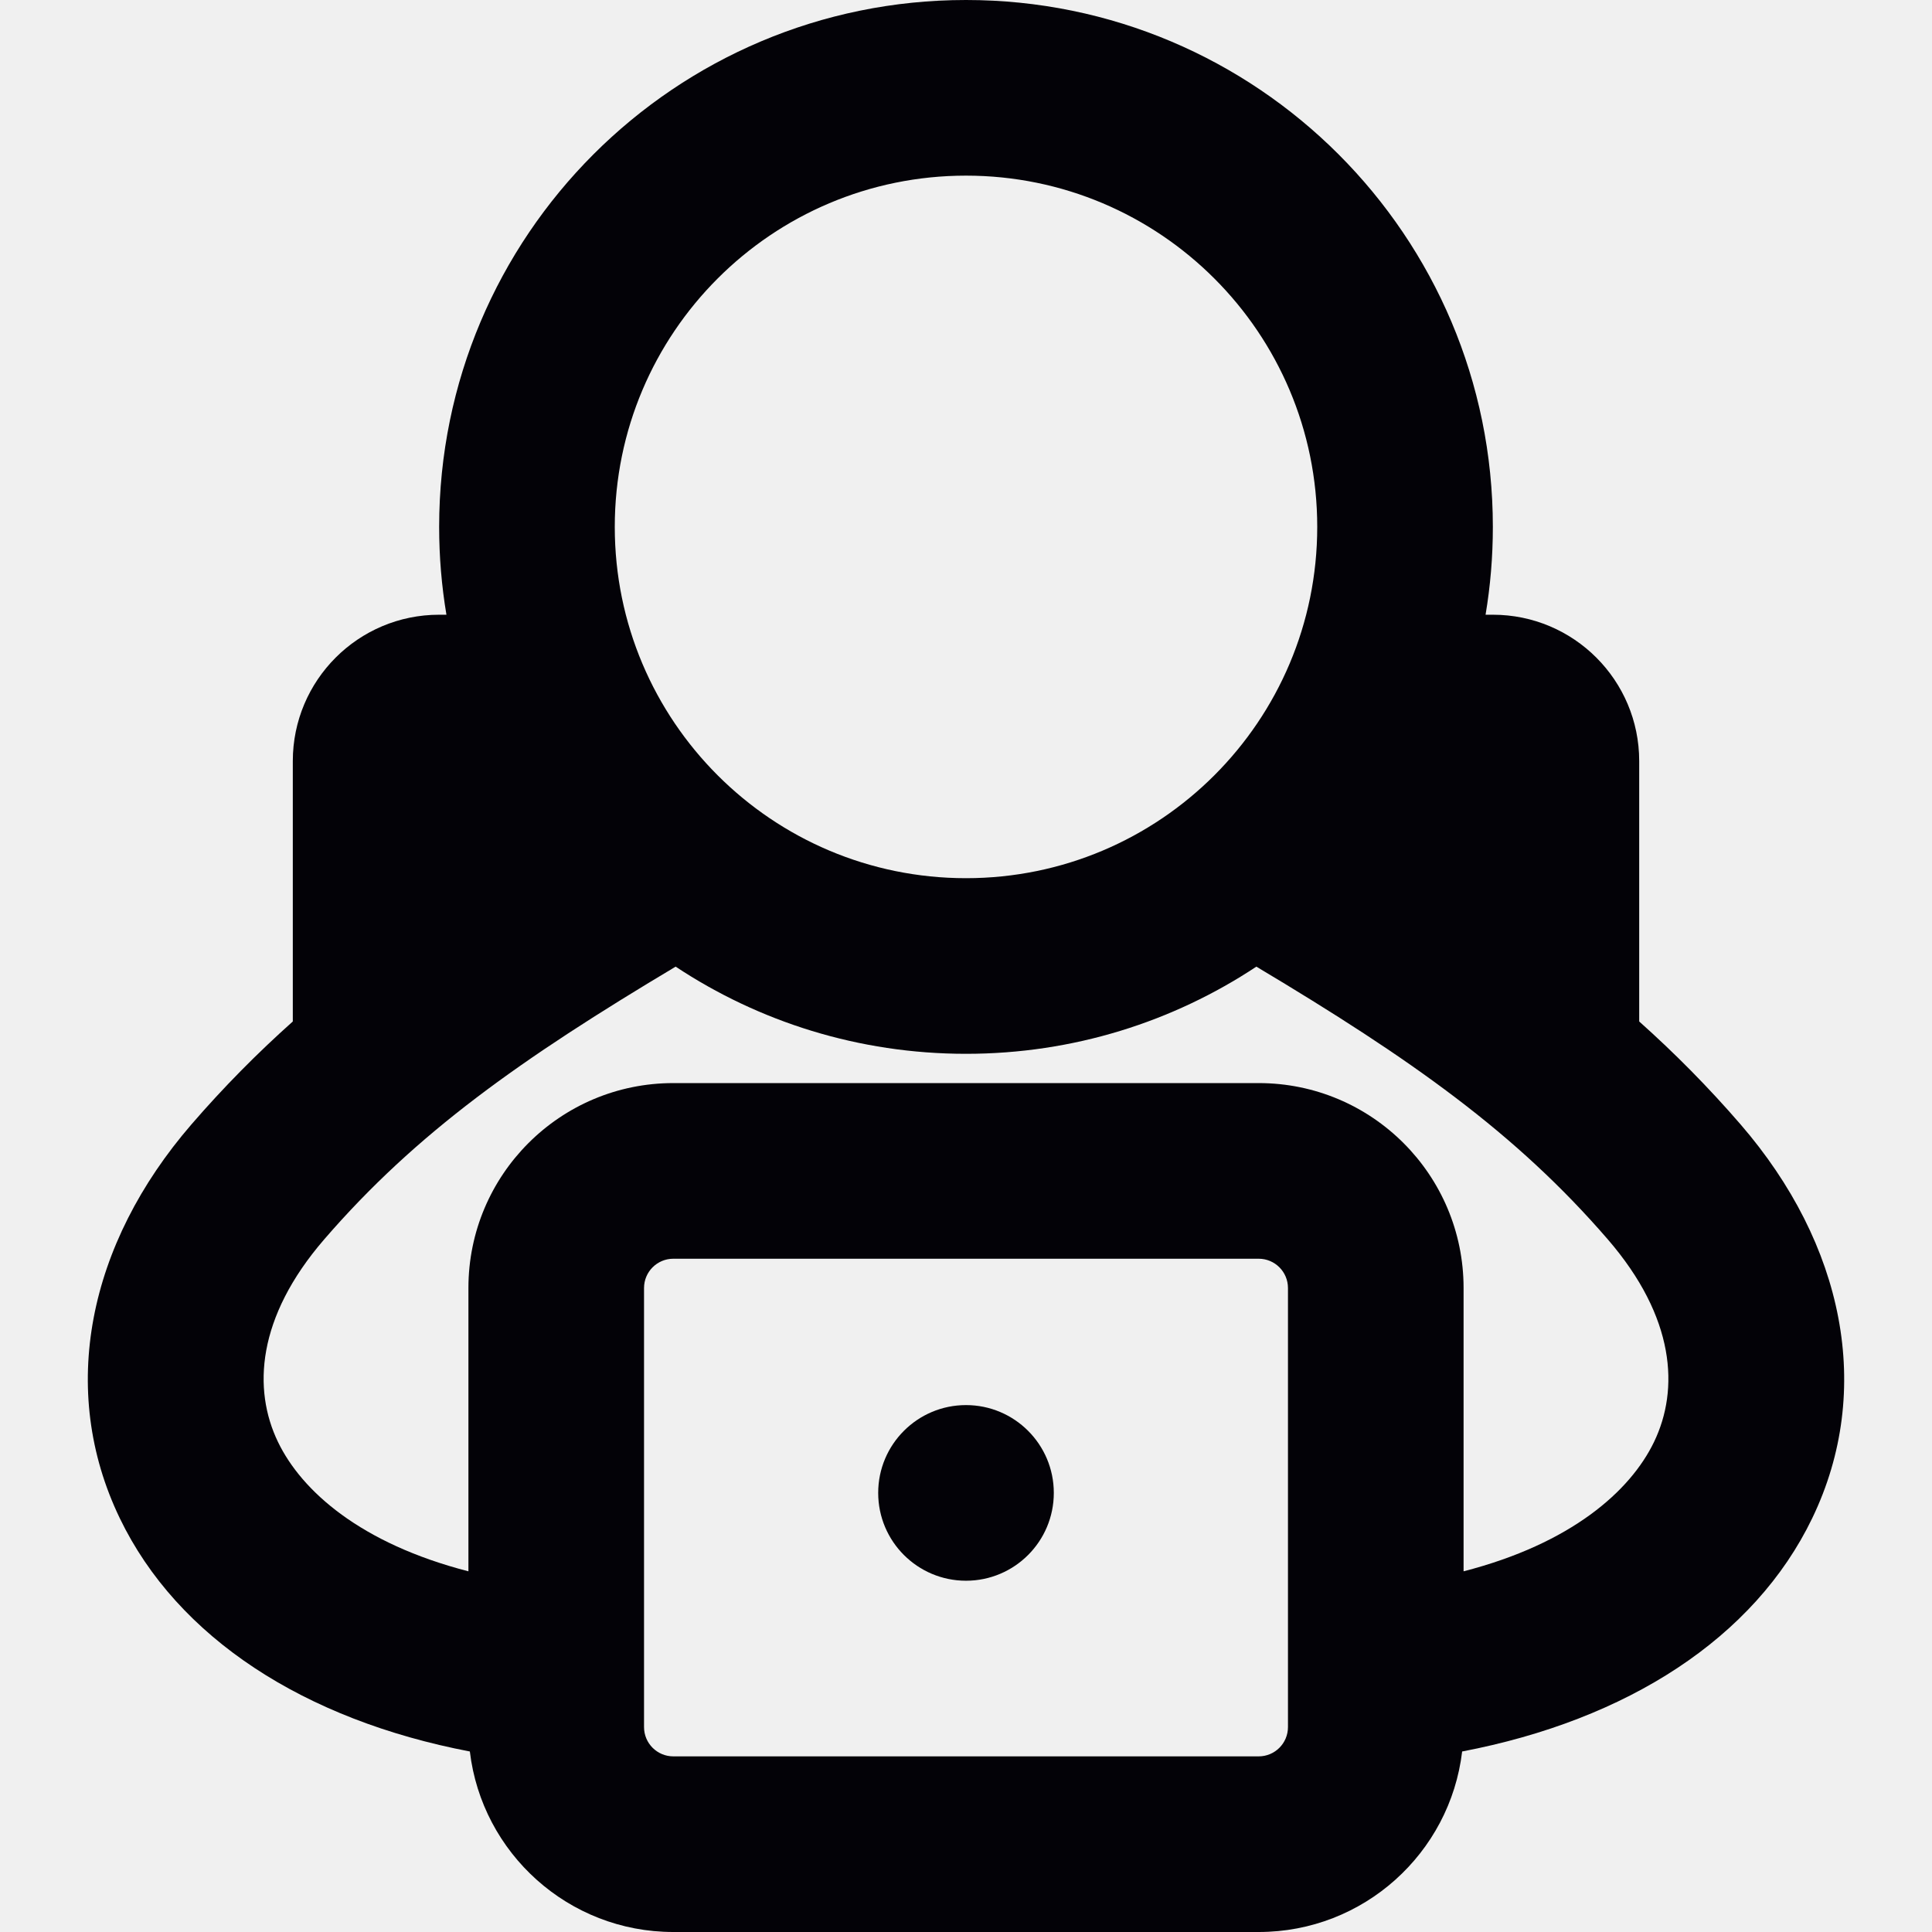
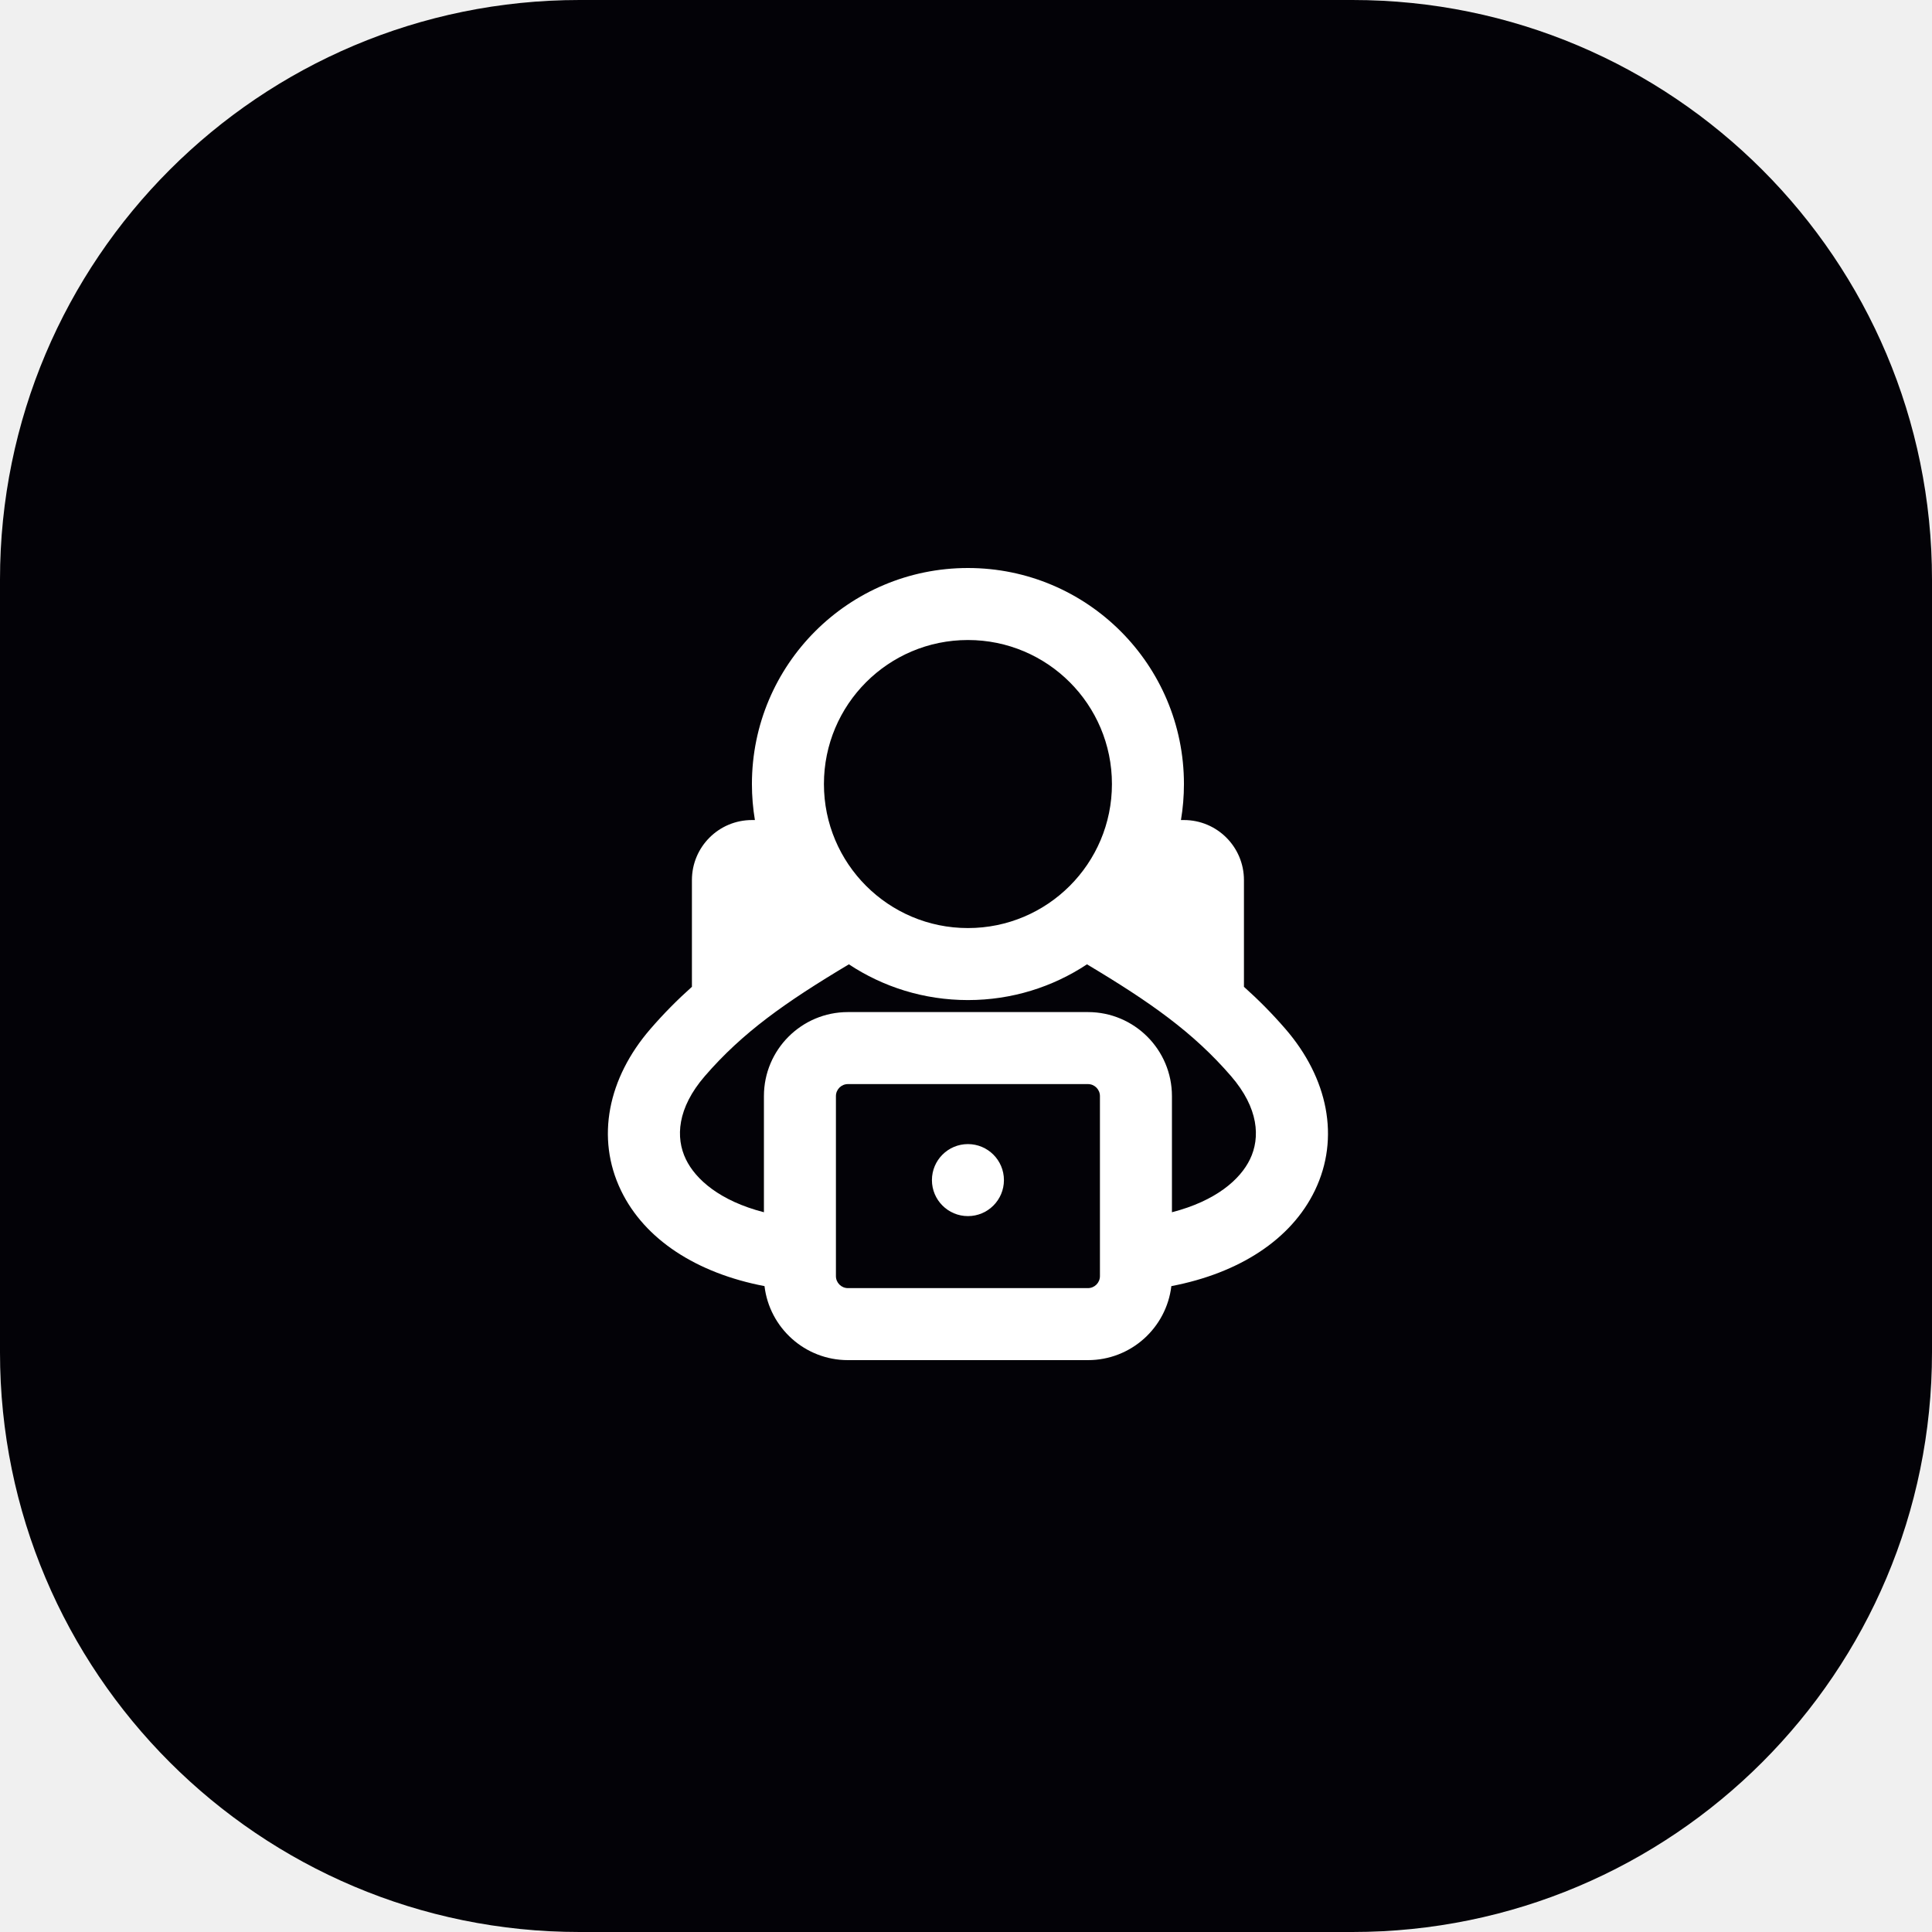
- <svg xmlns="http://www.w3.org/2000/svg" width="205" height="205" viewBox="0 0 205 205" fill="none">
-   <path d="M102.5 149.091C97.355 149.091 93.183 153.263 93.183 158.409C93.183 163.555 97.355 167.727 102.5 167.727C107.646 167.727 111.817 163.555 111.817 158.409C111.817 153.263 107.646 149.091 102.5 149.091Z" fill="#030207" />
-   <path fill-rule="evenodd" clip-rule="evenodd" d="M46.597 55.909C46.597 25.031 71.626 0 102.5 0C133.375 0 158.403 25.031 158.403 55.909C158.403 59.084 158.139 62.197 157.63 65.227H158.403C166.979 65.227 173.932 72.18 173.932 80.758V108.386C177.686 111.738 181.253 115.334 184.693 119.314C195.646 131.989 198.865 147.463 192.288 161.101C186.165 173.796 172.698 182.491 155.145 185.846C153.866 196.634 144.688 205 133.557 205H71.443C60.312 205 51.135 196.634 49.855 185.846C32.302 182.491 18.835 173.796 12.713 161.101C6.136 147.463 9.354 131.989 20.308 119.314C23.747 115.334 27.314 111.738 31.069 108.386V80.758C31.069 72.18 38.021 65.227 46.597 65.227H47.37C46.862 62.197 46.597 59.084 46.597 55.909ZM102.5 111.818C113.886 111.818 124.477 108.414 133.31 102.568C149.75 112.385 160.828 120.2 170.594 131.5C177.765 139.798 178.195 147.425 175.504 153.004C172.988 158.22 166.723 163.787 155.297 166.728V136.667C155.297 124.659 145.564 114.924 133.557 114.924H71.443C59.436 114.924 49.703 124.659 49.703 136.667V166.728C38.278 163.787 32.012 158.22 29.497 153.004C26.806 147.425 27.235 139.798 34.406 131.5C44.172 120.2 55.25 112.385 71.69 102.568C80.524 108.414 91.115 111.818 102.5 111.818ZM102.5 18.636C81.917 18.636 65.232 35.324 65.232 55.909C65.232 76.494 81.917 93.182 102.5 93.182C123.083 93.182 139.769 76.494 139.769 55.909C139.769 35.324 123.083 18.636 102.5 18.636ZM68.337 136.667C68.337 134.951 69.728 133.561 71.443 133.561H133.557C135.273 133.561 136.663 134.951 136.663 136.667V183.258C136.663 184.973 135.273 186.364 133.557 186.364H71.443C69.728 186.364 68.337 184.973 68.337 183.258V136.667Z" fill="#030207" />
+ <svg xmlns="http://www.w3.org/2000/svg" width="500" height="500" viewBox="0 0 500 500" fill="none">
+   <rect width="500" height="500" rx="150" fill="#030207" />
+   <path d="M250.5 296.091C245.354 296.091 241.183 300.263 241.183 305.409C241.183 310.555 245.354 314.727 250.5 314.727C255.646 314.727 259.817 310.555 259.817 305.409C259.817 300.263 255.646 296.091 250.5 296.091Z" fill="white" />
+   <path fill-rule="evenodd" clip-rule="evenodd" d="M194.597 202.909C194.597 172.031 219.626 147 250.5 147C281.375 147 306.403 172.031 306.403 202.909C306.403 206.084 306.139 209.197 305.63 212.227H306.403C314.979 212.227 321.932 219.18 321.932 227.758V255.386C325.686 258.738 329.253 262.334 332.693 266.314C343.646 278.989 346.865 294.463 340.288 308.101C334.165 320.796 320.698 329.491 303.145 332.846C301.865 343.634 292.688 352 281.557 352H219.443C208.312 352 199.135 343.634 197.855 332.846C180.302 329.491 166.835 320.796 160.713 308.101C154.136 294.463 157.354 278.989 168.308 266.314C171.747 262.334 175.314 258.738 179.069 255.386V227.758C179.069 219.18 186.021 212.227 194.597 212.227H195.37C194.862 209.197 194.597 206.084 194.597 202.909ZM250.5 258.818C261.886 258.818 272.477 255.414 281.31 249.568C297.75 259.385 308.828 267.2 318.594 278.5C325.765 286.798 326.195 294.425 323.504 300.004C320.988 305.22 314.723 310.787 303.297 313.728V283.667C303.297 271.659 293.564 261.924 281.557 261.924H219.443C207.436 261.924 197.703 271.659 197.703 283.667V313.728C186.277 310.787 180.012 305.22 177.497 300.004C174.806 294.425 175.235 286.798 182.406 278.5C192.172 267.2 203.25 259.385 219.69 249.568C228.524 255.414 239.114 258.818 250.5 258.818ZM250.5 165.636C229.917 165.636 213.232 182.324 213.232 202.909C213.232 223.494 229.917 240.182 250.5 240.182C271.083 240.182 287.769 223.494 287.769 202.909C287.769 182.324 271.083 165.636 250.5 165.636ZM216.337 283.667C216.337 281.951 217.728 280.561 219.443 280.561H281.557C283.273 280.561 284.663 281.951 284.663 283.667V330.258C284.663 331.973 283.273 333.364 281.557 333.364H219.443C217.728 333.364 216.337 331.973 216.337 330.258V283.667Z" fill="white" />
</svg>
